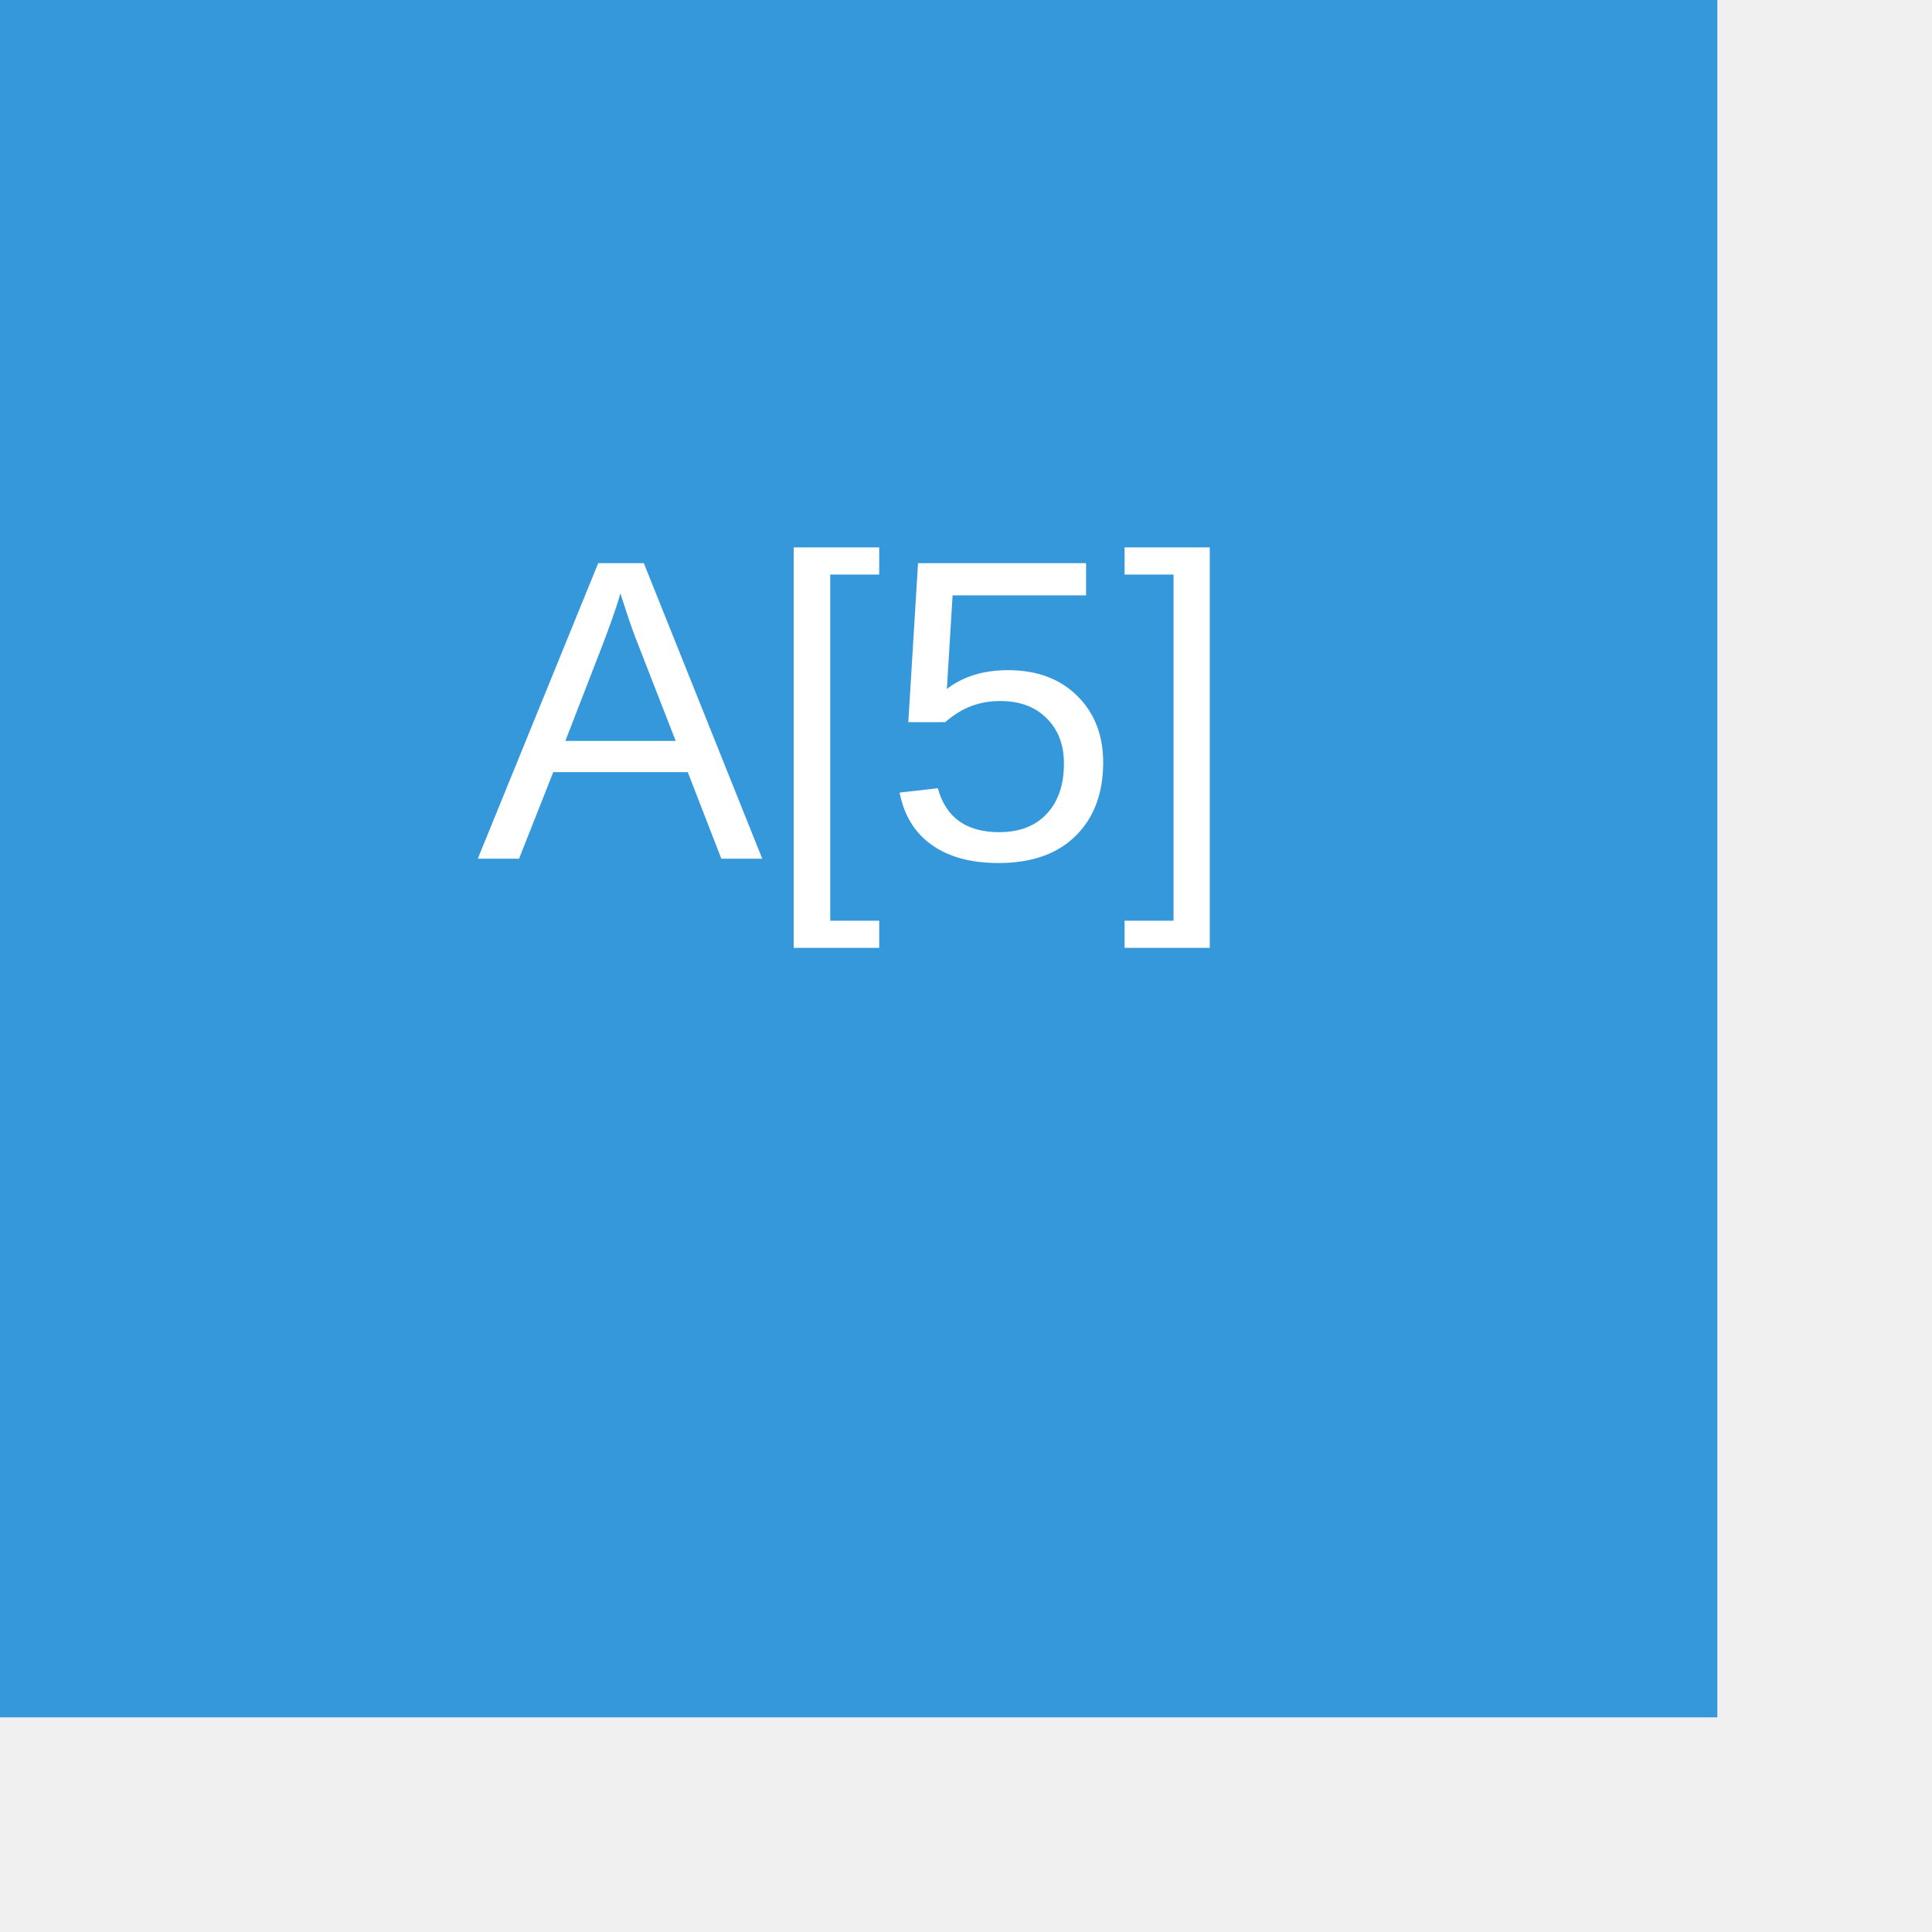
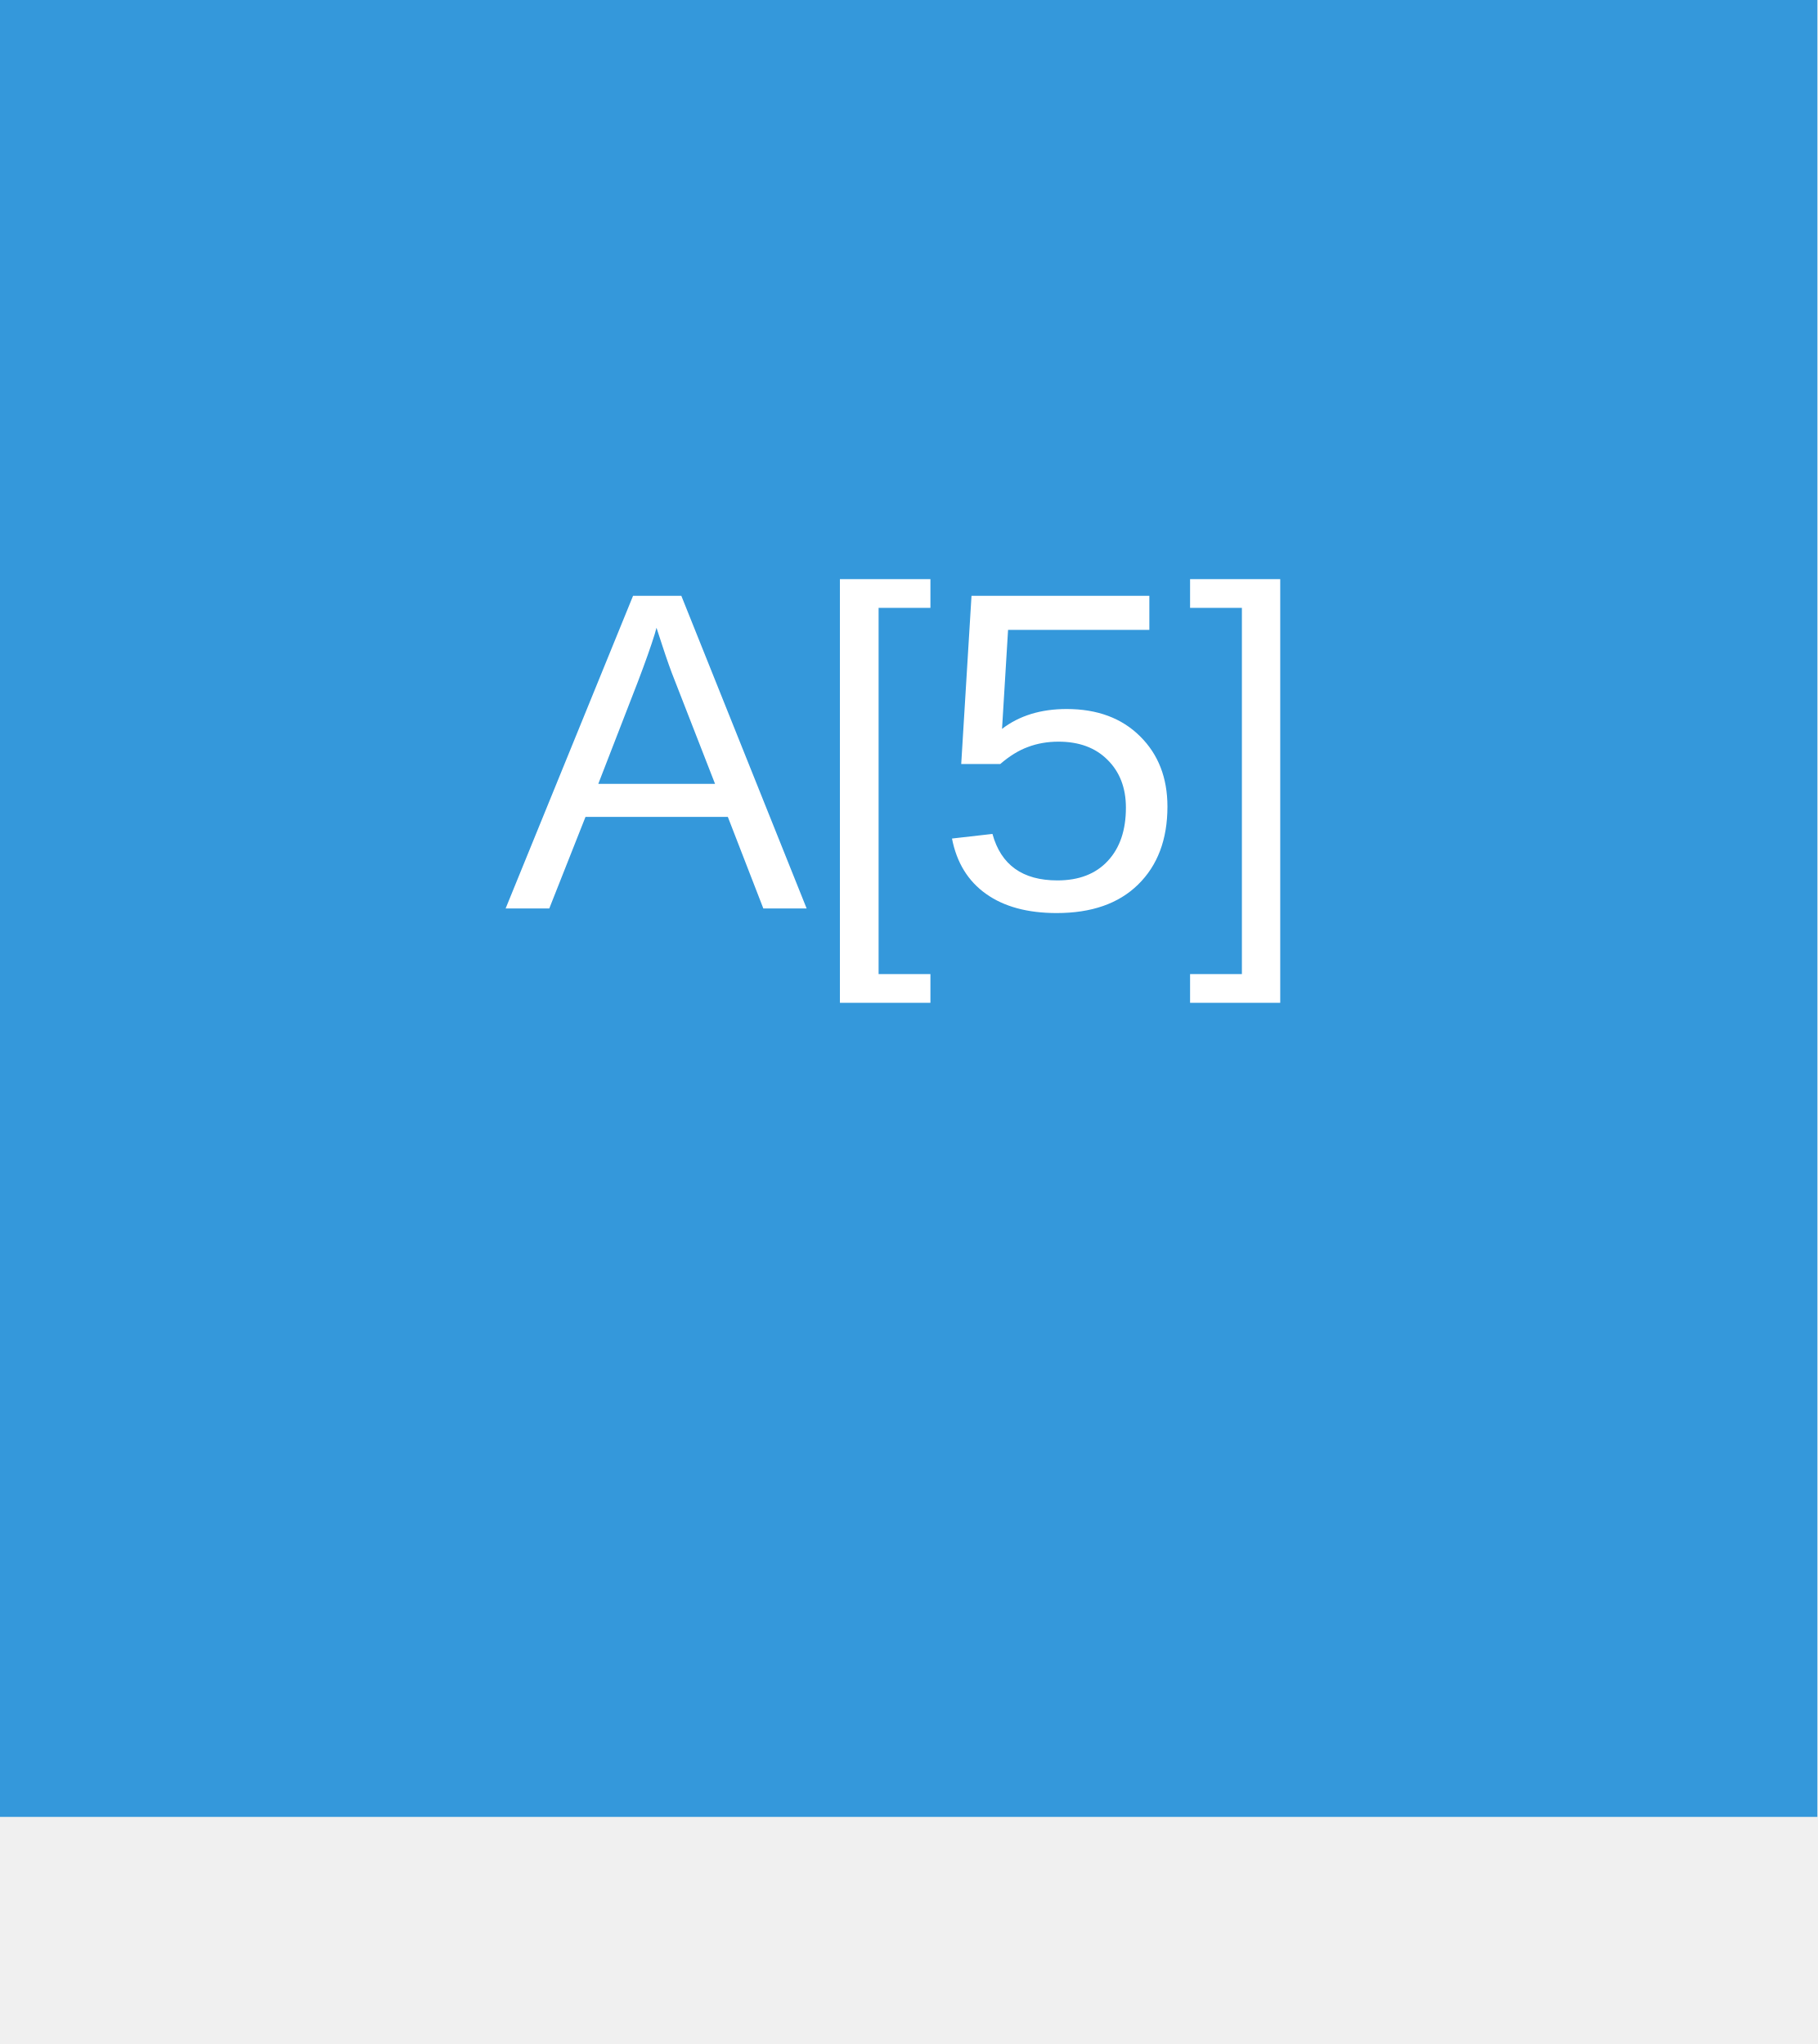
- <svg xmlns="http://www.w3.org/2000/svg" width="90" height="90" viewBox="0 0 90 90">
+ <svg xmlns="http://www.w3.org/2000/svg" width="80" height="90" viewBox="0 0 80 90">
  <rect width="80" height="80" fill="#3498db" />
  <text x="40" y="40" font-family="Arial" font-size="20" fill="white" text-anchor="middle" alignment-baseline="middle">A[5]</text>
</svg>
